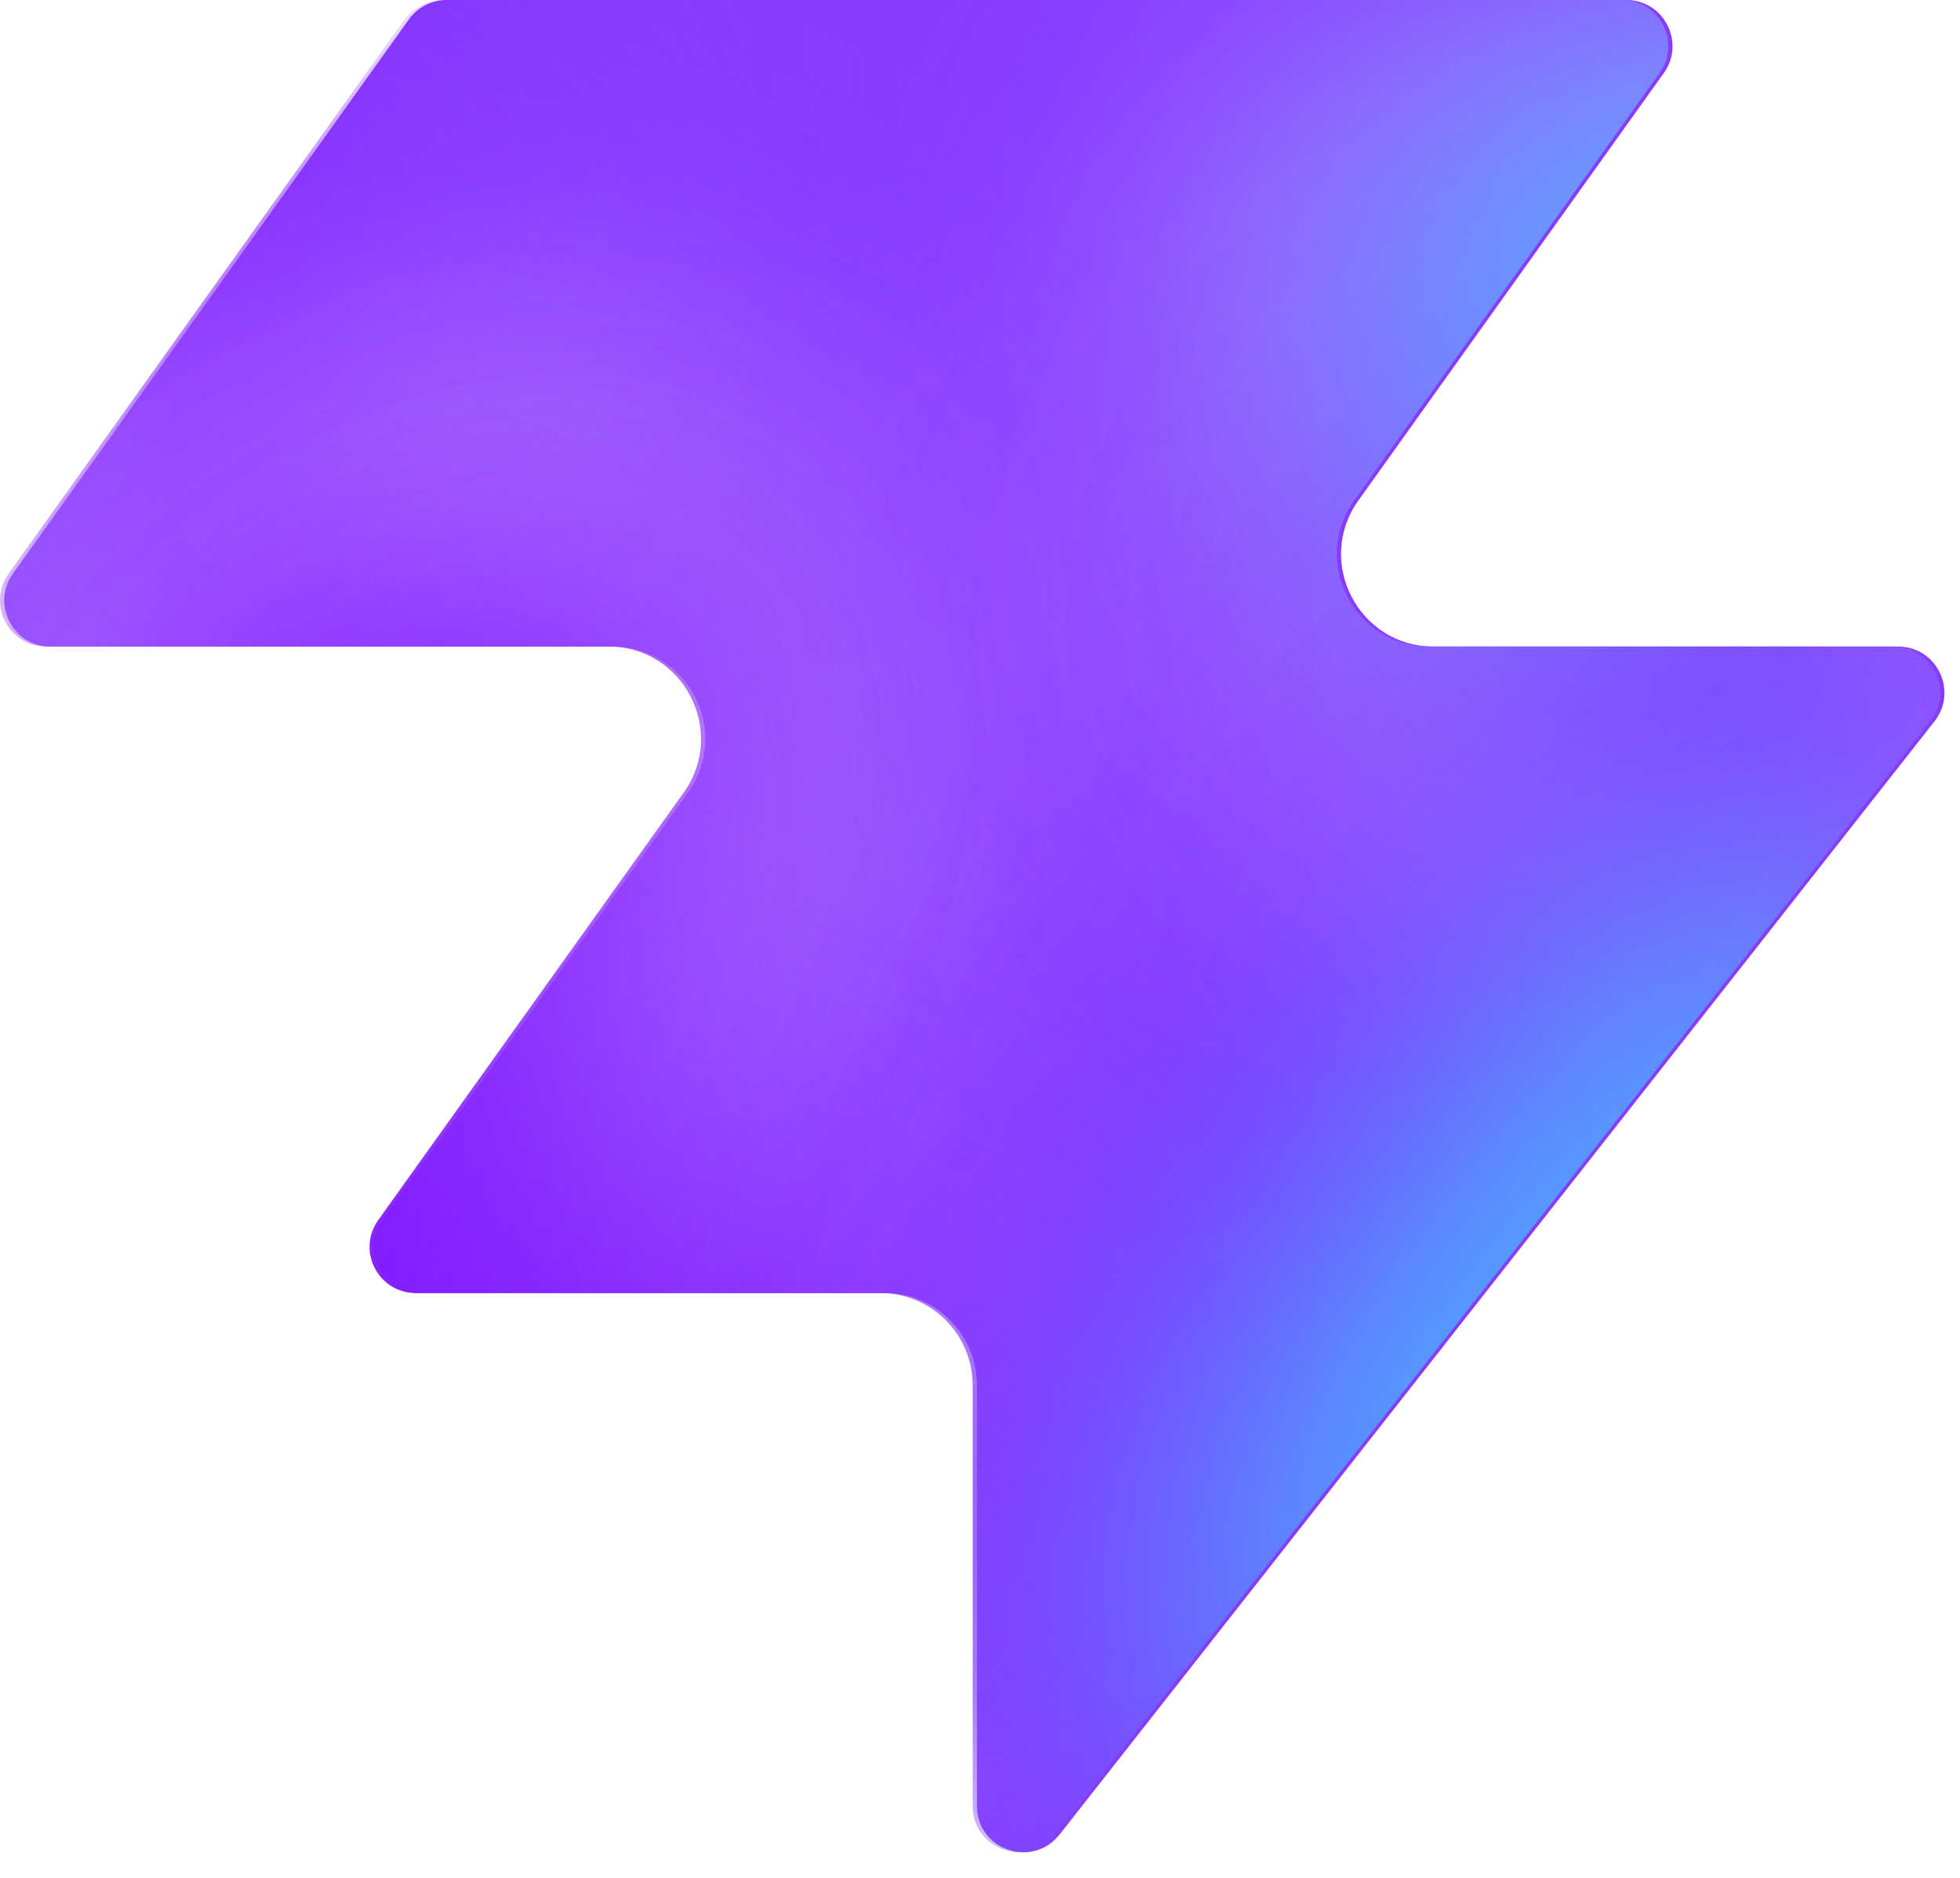
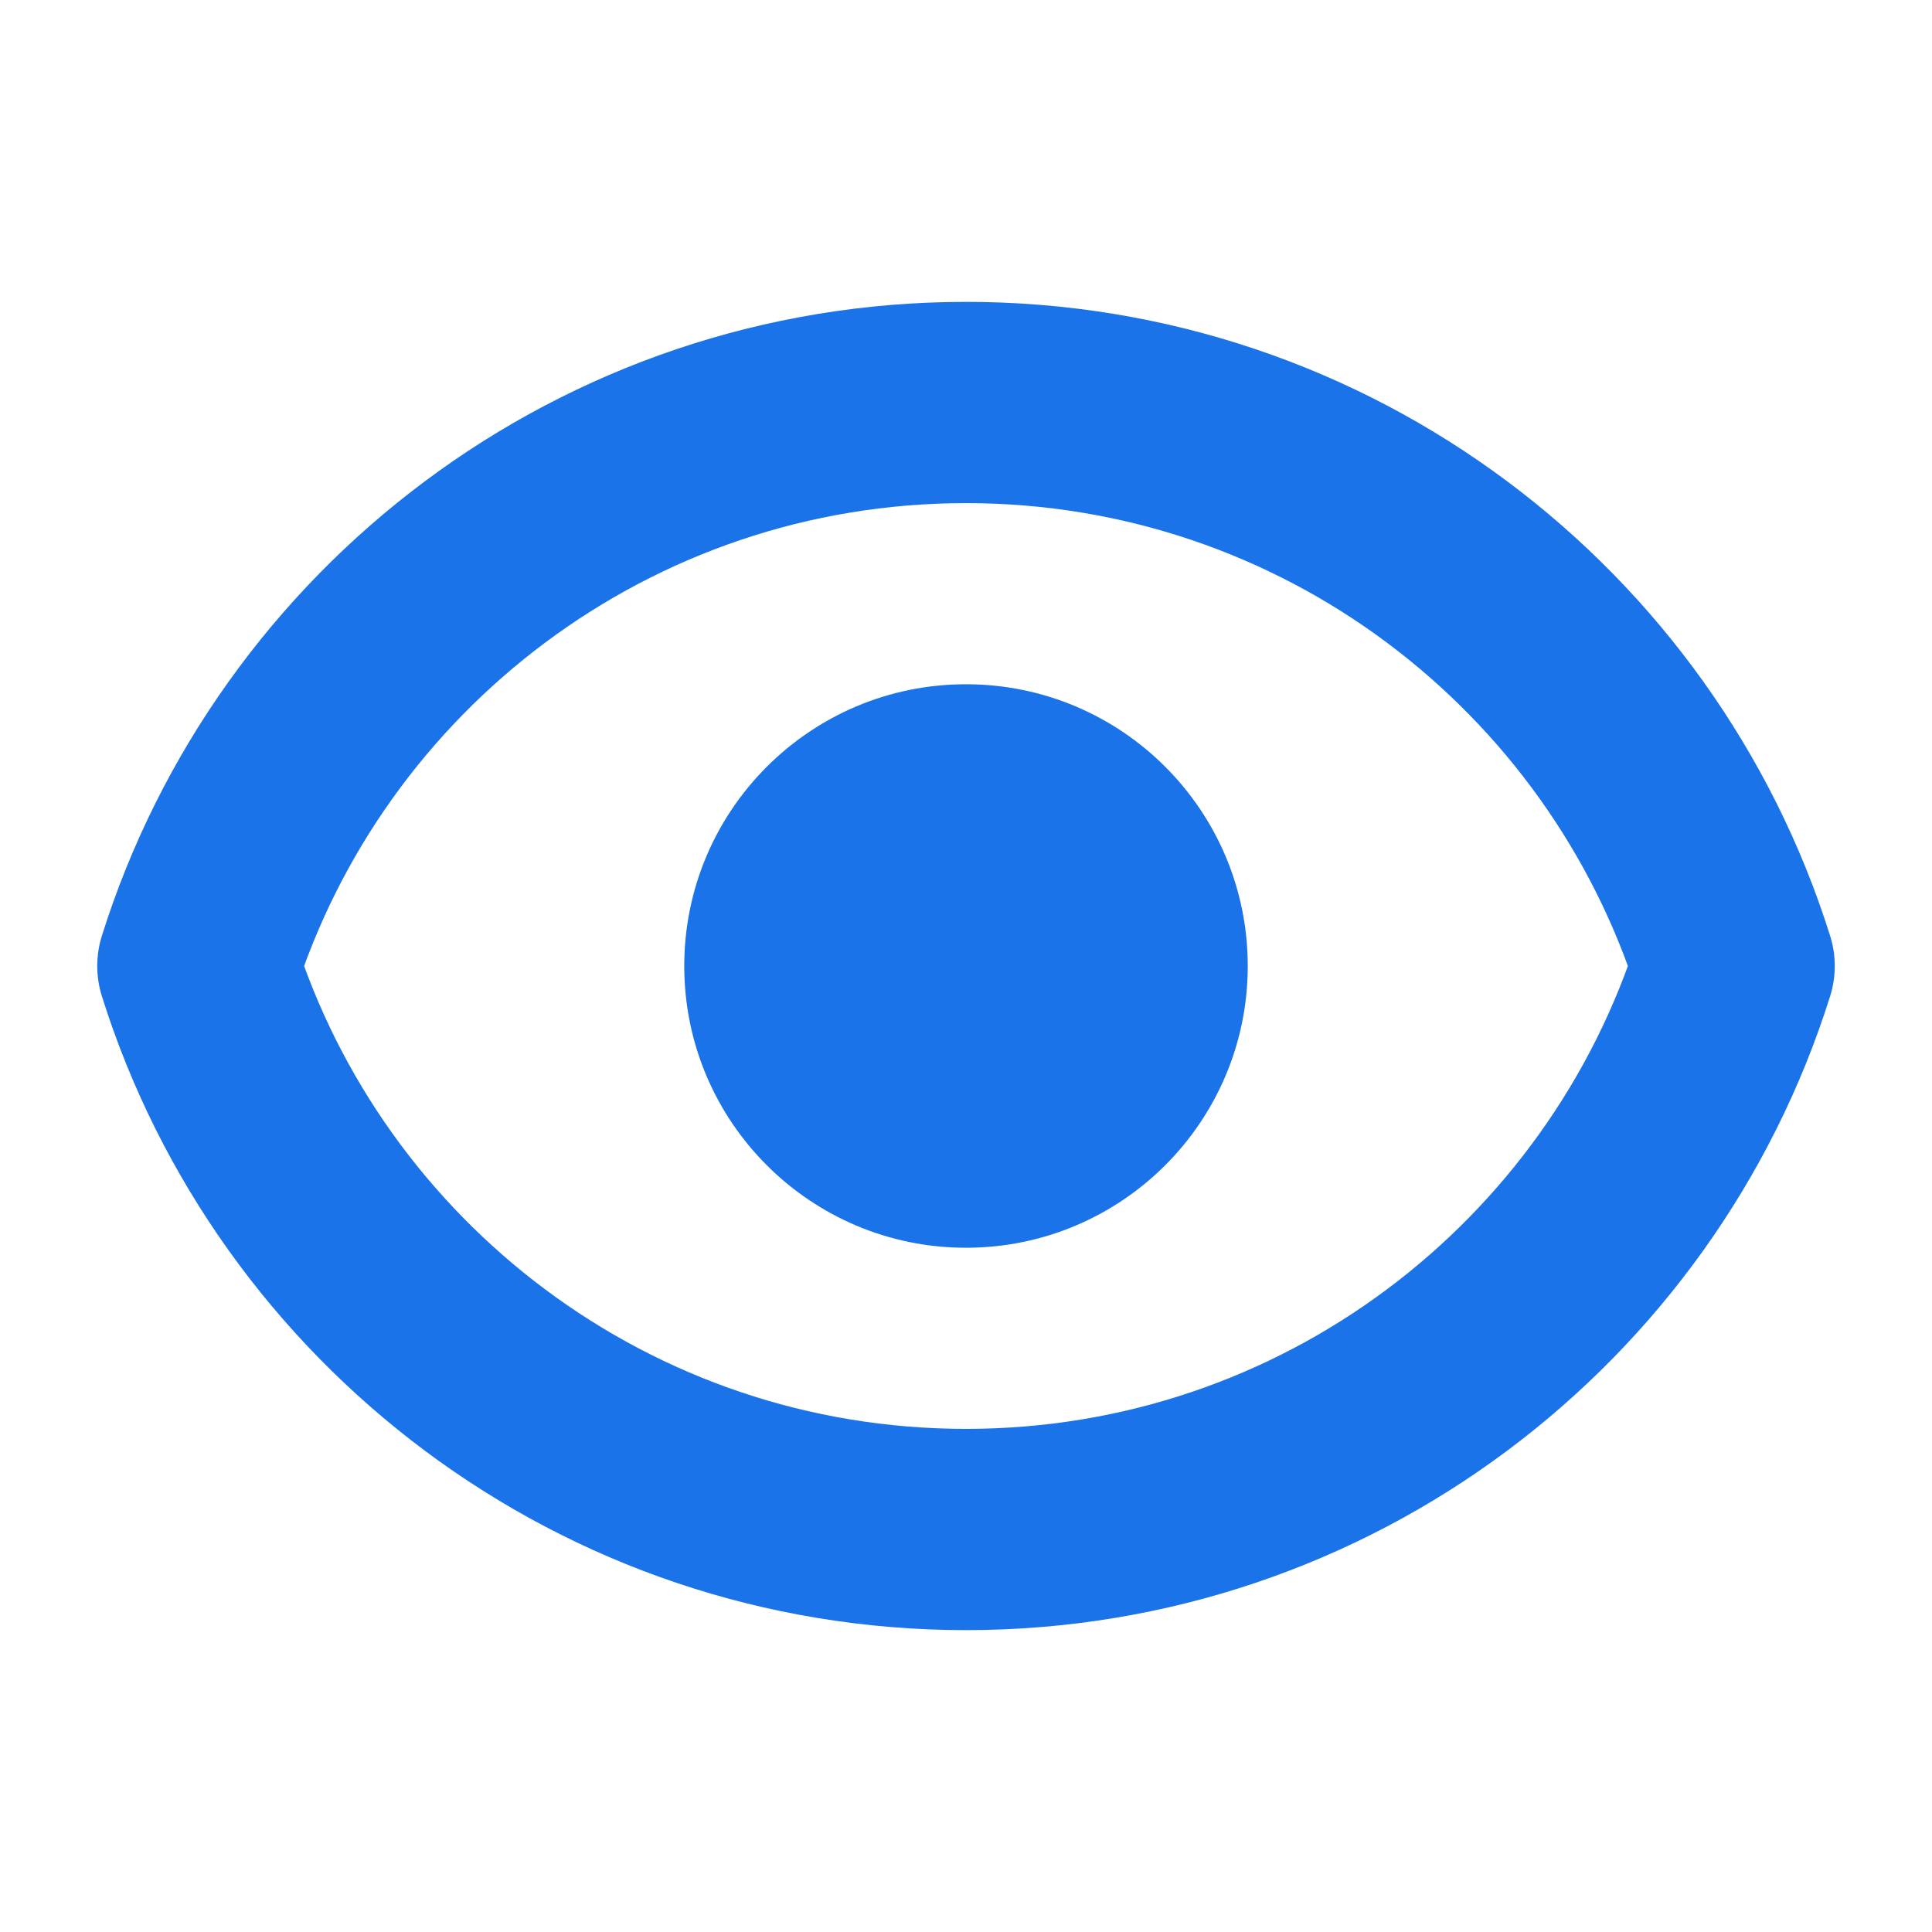
- <svg xmlns="http://www.w3.org/2000/svg" width="48" height="46" fill="none" viewBox="0 0 48 46">
-   <path fill="#863bff" d="M25.946 44.938c-.664.845-2.021.375-2.021-.698V33.937a2.26 2.26 0 0 0-2.262-2.262H10.287c-.92 0-1.456-1.04-.92-1.788l7.48-10.471c1.07-1.497 0-3.578-1.842-3.578H1.237c-.92 0-1.456-1.04-.92-1.788L10.013.474c.214-.297.556-.474.92-.474h28.894c.92 0 1.456 1.04.92 1.788l-7.48 10.471c-1.07 1.498 0 3.579 1.842 3.579h11.377c.943 0 1.473 1.088.89 1.83L25.947 44.94z" style="fill:#863bff;fill:color(display-p3 .525 .23 1);fill-opacity:1" />
-   <mask id="a" width="48" height="46" x="0" y="0" maskUnits="userSpaceOnUse" style="mask-type:alpha">
-     <path fill="#000" d="M25.842 44.938c-.664.844-2.021.375-2.021-.698V33.937a2.26 2.26 0 0 0-2.262-2.262H10.183c-.92 0-1.456-1.04-.92-1.788l7.48-10.471c1.07-1.498 0-3.579-1.842-3.579H1.133c-.92 0-1.456-1.04-.92-1.787L9.91.473c.214-.297.556-.474.92-.474h28.894c.92 0 1.456 1.04.92 1.788l-7.48 10.471c-1.07 1.498 0 3.578 1.842 3.578h11.377c.943 0 1.473 1.088.89 1.832L25.843 44.94z" style="fill:#000;fill-opacity:1" />
-   </mask>
-   <g mask="url(#a)">
-     <g filter="url(#b)">
-       <ellipse cx="5.508" cy="14.704" fill="#ede6ff" rx="5.508" ry="14.704" style="fill:#ede6ff;fill:color(display-p3 .927 .903 1);fill-opacity:1" transform="matrix(.00324 1 1 -.00324 -4.47 31.516)" />
-     </g>
-     <g filter="url(#c)">
-       <ellipse cx="10.399" cy="29.851" fill="#ede6ff" rx="10.399" ry="29.851" style="fill:#ede6ff;fill:color(display-p3 .927 .903 1);fill-opacity:1" transform="matrix(.00324 1 1 -.00324 -39.328 7.883)" />
-     </g>
-     <g filter="url(#d)">
-       <ellipse cx="5.508" cy="30.487" fill="#7e14ff" rx="5.508" ry="30.487" style="fill:#7e14ff;fill:color(display-p3 .492 .077 1);fill-opacity:1" transform="rotate(89.814 -25.913 -14.639)scale(1 -1)" />
-     </g>
-     <g filter="url(#e)">
-       <ellipse cx="5.508" cy="30.599" fill="#7e14ff" rx="5.508" ry="30.599" style="fill:#7e14ff;fill:color(display-p3 .492 .077 1);fill-opacity:1" transform="rotate(89.814 -32.644 -3.334)scale(1 -1)" />
-     </g>
-     <g filter="url(#f)">
-       <ellipse cx="5.508" cy="30.599" fill="#7e14ff" rx="5.508" ry="30.599" style="fill:#7e14ff;fill:color(display-p3 .492 .077 1);fill-opacity:1" transform="matrix(.00324 1 1 -.00324 -34.34 30.47)" />
-     </g>
-     <g filter="url(#g)">
-       <ellipse cx="14.072" cy="22.078" fill="#ede6ff" rx="14.072" ry="22.078" style="fill:#ede6ff;fill:color(display-p3 .927 .903 1);fill-opacity:1" transform="rotate(93.35 24.506 48.493)scale(-1 1)" />
-     </g>
-     <g filter="url(#h)">
-       <ellipse cx="3.47" cy="21.501" fill="#7e14ff" rx="3.47" ry="21.501" style="fill:#7e14ff;fill:color(display-p3 .492 .077 1);fill-opacity:1" transform="rotate(89.009 28.708 47.59)scale(-1 1)" />
-     </g>
-     <g filter="url(#i)">
-       <ellipse cx="3.47" cy="21.501" fill="#7e14ff" rx="3.47" ry="21.501" style="fill:#7e14ff;fill:color(display-p3 .492 .077 1);fill-opacity:1" transform="rotate(89.009 28.708 47.59)scale(-1 1)" />
-     </g>
-     <g filter="url(#j)">
-       <ellipse cx=".387" cy="8.972" fill="#7e14ff" rx="4.407" ry="29.108" style="fill:#7e14ff;fill:color(display-p3 .492 .077 1);fill-opacity:1" transform="rotate(39.51 .387 8.972)" />
-     </g>
-     <g filter="url(#k)">
-       <ellipse cx="47.523" cy="-6.092" fill="#7e14ff" rx="4.407" ry="29.108" style="fill:#7e14ff;fill:color(display-p3 .492 .077 1);fill-opacity:1" transform="rotate(37.892 47.523 -6.092)" />
-     </g>
-     <g filter="url(#l)">
-       <ellipse cx="41.412" cy="6.333" fill="#47bfff" rx="5.971" ry="9.665" style="fill:#47bfff;fill:color(display-p3 .28 .748 1);fill-opacity:1" transform="rotate(37.892 41.412 6.333)" />
-     </g>
-     <g filter="url(#m)">
-       <ellipse cx="-1.879" cy="38.332" fill="#7e14ff" rx="4.407" ry="29.108" style="fill:#7e14ff;fill:color(display-p3 .492 .077 1);fill-opacity:1" transform="rotate(37.892 -1.88 38.332)" />
-     </g>
-     <g filter="url(#n)">
-       <ellipse cx="-1.879" cy="38.332" fill="#7e14ff" rx="4.407" ry="29.108" style="fill:#7e14ff;fill:color(display-p3 .492 .077 1);fill-opacity:1" transform="rotate(37.892 -1.88 38.332)" />
-     </g>
-     <g filter="url(#o)">
-       <ellipse cx="35.651" cy="29.907" fill="#7e14ff" rx="4.407" ry="29.108" style="fill:#7e14ff;fill:color(display-p3 .492 .077 1);fill-opacity:1" transform="rotate(37.892 35.651 29.907)" />
-     </g>
-     <g filter="url(#p)">
-       <ellipse cx="38.418" cy="32.4" fill="#47bfff" rx="5.971" ry="15.297" style="fill:#47bfff;fill:color(display-p3 .28 .748 1);fill-opacity:1" transform="rotate(37.892 38.418 32.4)" />
-     </g>
-   </g>
-   <defs>
-     <filter id="b" width="60.045" height="41.654" x="-19.77" y="16.149" color-interpolation-filters="sRGB" filterUnits="userSpaceOnUse">
-       <feFlood flood-opacity="0" result="BackgroundImageFix" />
-       <feBlend in="SourceGraphic" in2="BackgroundImageFix" result="shape" />
-       <feGaussianBlur result="effect1_foregroundBlur_2002_17158" stdDeviation="7.659" />
-     </filter>
-     <filter id="c" width="90.34" height="51.437" x="-54.613" y="-7.533" color-interpolation-filters="sRGB" filterUnits="userSpaceOnUse">
-       <feFlood flood-opacity="0" result="BackgroundImageFix" />
-       <feBlend in="SourceGraphic" in2="BackgroundImageFix" result="shape" />
-       <feGaussianBlur result="effect1_foregroundBlur_2002_17158" stdDeviation="7.659" />
-     </filter>
-     <filter id="d" width="79.355" height="29.4" x="-49.64" y="2.03" color-interpolation-filters="sRGB" filterUnits="userSpaceOnUse">
-       <feFlood flood-opacity="0" result="BackgroundImageFix" />
-       <feBlend in="SourceGraphic" in2="BackgroundImageFix" result="shape" />
-       <feGaussianBlur result="effect1_foregroundBlur_2002_17158" stdDeviation="4.596" />
-     </filter>
-     <filter id="e" width="79.579" height="29.4" x="-45.045" y="20.029" color-interpolation-filters="sRGB" filterUnits="userSpaceOnUse">
-       <feFlood flood-opacity="0" result="BackgroundImageFix" />
-       <feBlend in="SourceGraphic" in2="BackgroundImageFix" result="shape" />
-       <feGaussianBlur result="effect1_foregroundBlur_2002_17158" stdDeviation="4.596" />
-     </filter>
-     <filter id="f" width="79.579" height="29.4" x="-43.513" y="21.178" color-interpolation-filters="sRGB" filterUnits="userSpaceOnUse">
-       <feFlood flood-opacity="0" result="BackgroundImageFix" />
-       <feBlend in="SourceGraphic" in2="BackgroundImageFix" result="shape" />
-       <feGaussianBlur result="effect1_foregroundBlur_2002_17158" stdDeviation="4.596" />
-     </filter>
-     <filter id="g" width="74.749" height="58.852" x="15.756" y="-17.901" color-interpolation-filters="sRGB" filterUnits="userSpaceOnUse">
-       <feFlood flood-opacity="0" result="BackgroundImageFix" />
-       <feBlend in="SourceGraphic" in2="BackgroundImageFix" result="shape" />
-       <feGaussianBlur result="effect1_foregroundBlur_2002_17158" stdDeviation="7.659" />
-     </filter>
-     <filter id="h" width="61.377" height="25.362" x="23.548" y="2.284" color-interpolation-filters="sRGB" filterUnits="userSpaceOnUse">
-       <feFlood flood-opacity="0" result="BackgroundImageFix" />
-       <feBlend in="SourceGraphic" in2="BackgroundImageFix" result="shape" />
-       <feGaussianBlur result="effect1_foregroundBlur_2002_17158" stdDeviation="4.596" />
-     </filter>
-     <filter id="i" width="61.377" height="25.362" x="23.548" y="2.284" color-interpolation-filters="sRGB" filterUnits="userSpaceOnUse">
-       <feFlood flood-opacity="0" result="BackgroundImageFix" />
-       <feBlend in="SourceGraphic" in2="BackgroundImageFix" result="shape" />
-       <feGaussianBlur result="effect1_foregroundBlur_2002_17158" stdDeviation="4.596" />
-     </filter>
-     <filter id="j" width="56.045" height="63.649" x="-27.636" y="-22.853" color-interpolation-filters="sRGB" filterUnits="userSpaceOnUse">
-       <feFlood flood-opacity="0" result="BackgroundImageFix" />
-       <feBlend in="SourceGraphic" in2="BackgroundImageFix" result="shape" />
-       <feGaussianBlur result="effect1_foregroundBlur_2002_17158" stdDeviation="4.596" />
-     </filter>
-     <filter id="k" width="54.814" height="64.646" x="20.116" y="-38.415" color-interpolation-filters="sRGB" filterUnits="userSpaceOnUse">
-       <feFlood flood-opacity="0" result="BackgroundImageFix" />
-       <feBlend in="SourceGraphic" in2="BackgroundImageFix" result="shape" />
-       <feGaussianBlur result="effect1_foregroundBlur_2002_17158" stdDeviation="4.596" />
-     </filter>
-     <filter id="l" width="33.541" height="35.313" x="24.641" y="-11.323" color-interpolation-filters="sRGB" filterUnits="userSpaceOnUse">
-       <feFlood flood-opacity="0" result="BackgroundImageFix" />
-       <feBlend in="SourceGraphic" in2="BackgroundImageFix" result="shape" />
-       <feGaussianBlur result="effect1_foregroundBlur_2002_17158" stdDeviation="4.596" />
-     </filter>
-     <filter id="m" width="54.814" height="64.646" x="-29.286" y="6.009" color-interpolation-filters="sRGB" filterUnits="userSpaceOnUse">
-       <feFlood flood-opacity="0" result="BackgroundImageFix" />
-       <feBlend in="SourceGraphic" in2="BackgroundImageFix" result="shape" />
-       <feGaussianBlur result="effect1_foregroundBlur_2002_17158" stdDeviation="4.596" />
-     </filter>
-     <filter id="n" width="54.814" height="64.646" x="-29.286" y="6.009" color-interpolation-filters="sRGB" filterUnits="userSpaceOnUse">
-       <feFlood flood-opacity="0" result="BackgroundImageFix" />
-       <feBlend in="SourceGraphic" in2="BackgroundImageFix" result="shape" />
-       <feGaussianBlur result="effect1_foregroundBlur_2002_17158" stdDeviation="4.596" />
-     </filter>
-     <filter id="o" width="54.814" height="64.646" x="8.244" y="-2.416" color-interpolation-filters="sRGB" filterUnits="userSpaceOnUse">
-       <feFlood flood-opacity="0" result="BackgroundImageFix" />
-       <feBlend in="SourceGraphic" in2="BackgroundImageFix" result="shape" />
-       <feGaussianBlur result="effect1_foregroundBlur_2002_17158" stdDeviation="4.596" />
-     </filter>
-     <filter id="p" width="39.409" height="43.623" x="18.713" y="10.588" color-interpolation-filters="sRGB" filterUnits="userSpaceOnUse">
-       <feFlood flood-opacity="0" result="BackgroundImageFix" />
-       <feBlend in="SourceGraphic" in2="BackgroundImageFix" result="shape" />
-       <feGaussianBlur result="effect1_foregroundBlur_2002_17158" stdDeviation="4.596" />
-     </filter>
-   </defs>
+ <svg xmlns="http://www.w3.org/2000/svg" viewBox="0 0 24 24">
+   <path d="M2.458 12C3.732 7.943 7.523 5 12 5c4.478 0 8.268 2.943 9.542 7-1.274 4.057-5.064 7-9.542 7-4.477 0-8.268-2.943-9.542-7z" fill="none" stroke="#1A73E8" stroke-width="2.5" stroke-linecap="round" stroke-linejoin="round" />
+   <circle cx="12" cy="12" r="3.5" fill="#1A73E8" />
</svg>
